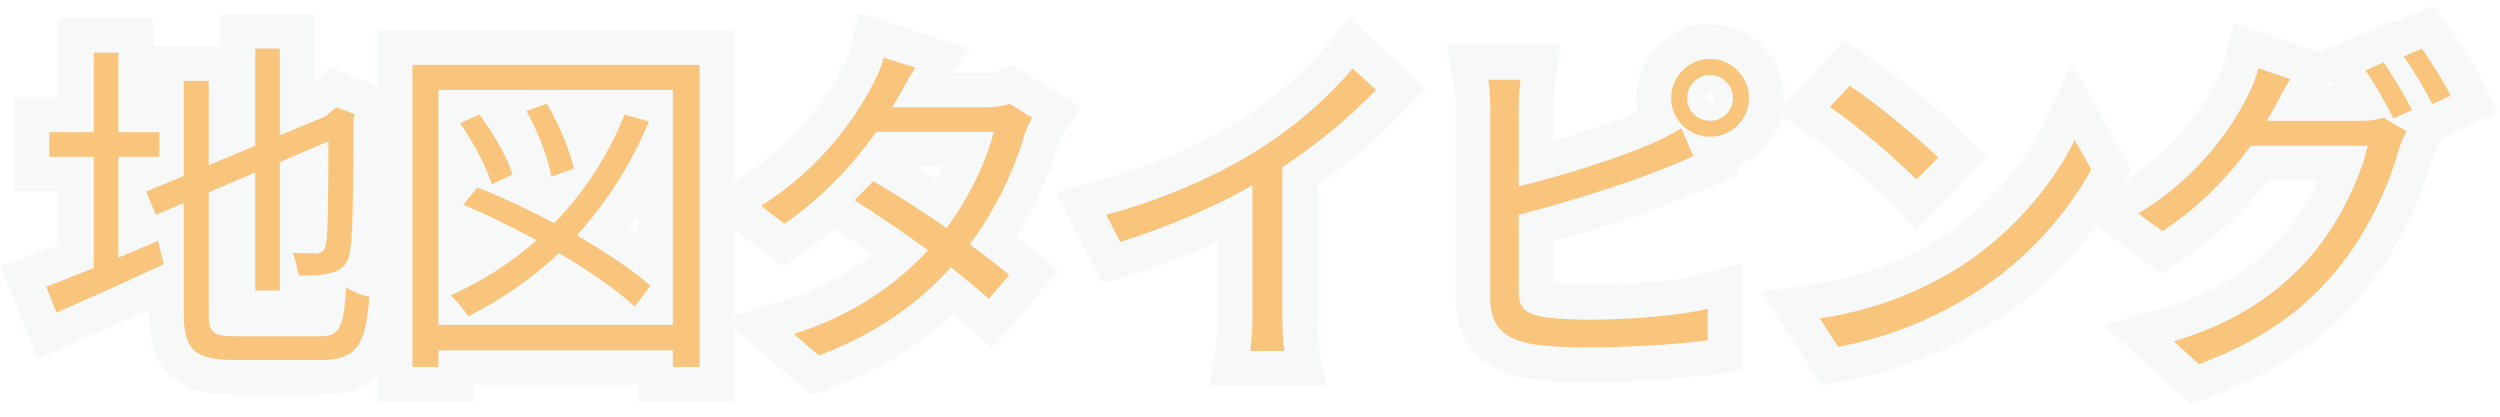
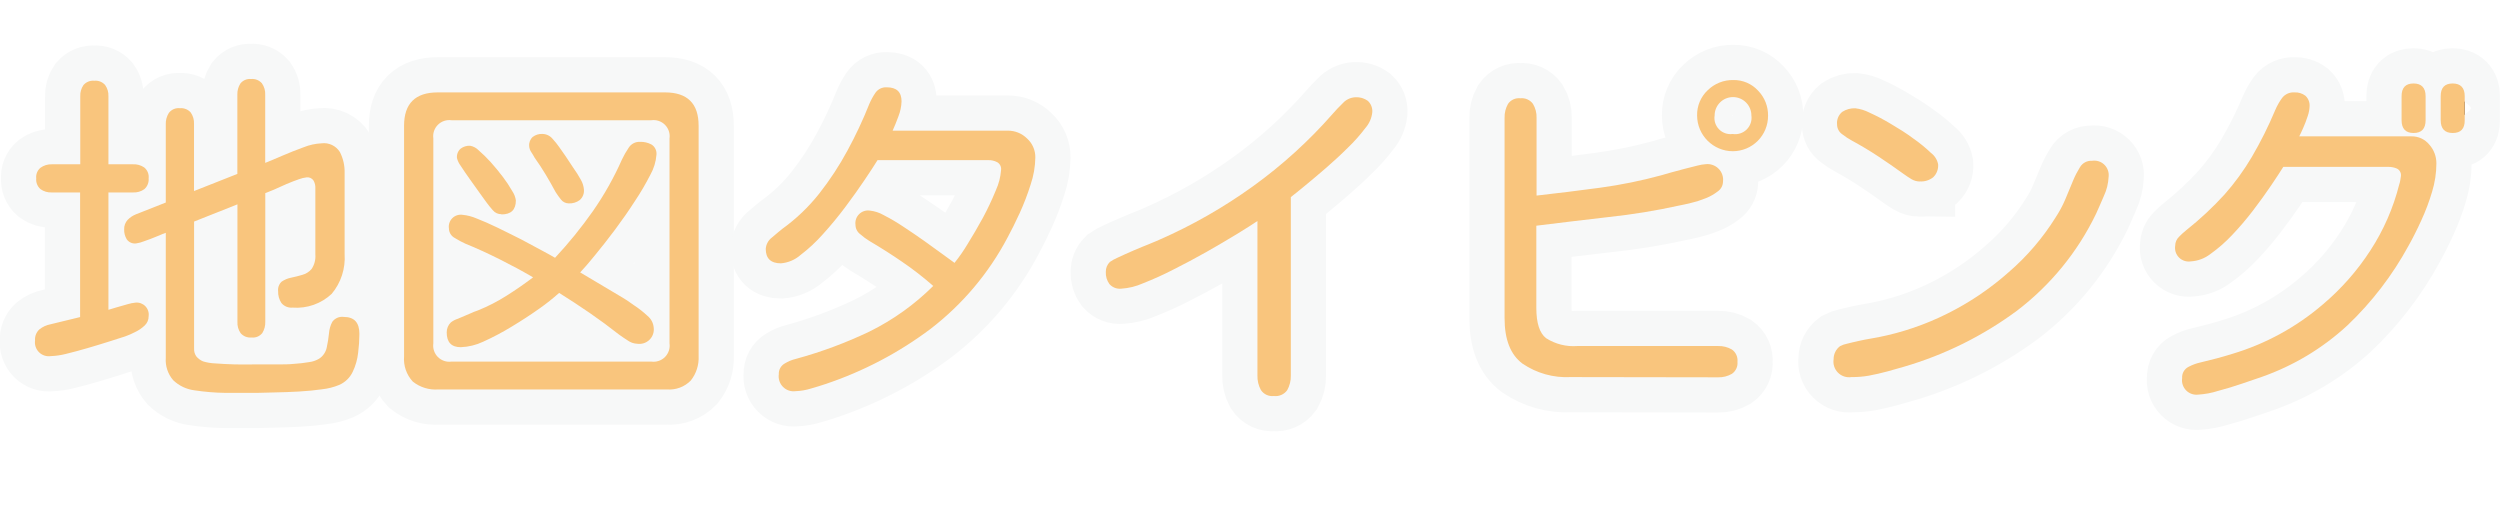
- <svg xmlns="http://www.w3.org/2000/svg" viewBox="0 0 324 54">
+ <svg xmlns="http://www.w3.org/2000/svg" viewBox="0 0 319.56 66.72">
  <defs>
-     <style>.cls-1,.cls-2,.cls-3{font-size:45px;font-family:KosugiMaru-Regular, Kosugi Maru;}.cls-1{fill:#231815;}.cls-2{fill:none;stroke:#f7f8f8;stroke-width:9px;}.cls-3{fill:#f9c57d;}</style>
+     <style>.cls-1{fill:#231815;}.cls-2{fill:none;stroke:#f7f8f8;stroke-width:9px;}.cls-3{fill:#f9c57d;}</style>
  </defs>
  <g id="レイヤー_2" data-name="レイヤー 2">
    <g id="レイヤー_1-2" data-name="レイヤー 1">
-       <text class="cls-1" transform="translate(4.5 44.09)">地図タイピング</text>
-       <text class="cls-2" transform="translate(4.5 44.09)">地図タイピング</text>
-       <text class="cls-3" transform="translate(4.5 44.09)">地図タイピング</text>
+       <text />
+       <path class="cls-1" d="M6.48,45.52a1.77,1.77,0,0,1-2-2,1.73,1.73,0,0,1,.57-1.43,3.27,3.27,0,0,1,1.41-.64l3.78-.92V24.6H6.61a2.29,2.29,0,0,1-1.43-.42,1.62,1.62,0,0,1-.55-1.38,1.54,1.54,0,0,1,.55-1.36A2.35,2.35,0,0,1,6.61,21h3.65v-8.7a2.35,2.35,0,0,1,.41-1.43,1.63,1.63,0,0,1,1.39-.55,1.62,1.62,0,0,1,1.38.55,2.29,2.29,0,0,1,.42,1.43V21H17a2.35,2.35,0,0,1,1.43.4A1.57,1.57,0,0,1,19,22.8a1.65,1.65,0,0,1-.55,1.38A2.29,2.29,0,0,1,17,24.6H13.86v15l1-.3q.72-.22,1.47-.42a5.33,5.33,0,0,1,1-.2A1.54,1.54,0,0,1,19,40.42a1.59,1.59,0,0,1-.53,1.21,4.66,4.66,0,0,1-1.23.83A9.89,9.89,0,0,1,16,43l-2,.64c-.86.27-1.79.56-2.79.85s-1.92.54-2.79.75A9,9,0,0,1,6.48,45.52Zm26.36,4.7-4,0a28.78,28.78,0,0,1-4-.33,4.77,4.77,0,0,1-2.71-1.3,3.93,3.93,0,0,1-.94-2.83v-16c-.18.06-.54.2-1.1.44s-1.11.44-1.65.63a4.39,4.39,0,0,1-1.07.29,1.27,1.27,0,0,1-1.17-.53,2.33,2.33,0,0,1-.33-1.27,1.7,1.7,0,0,1,.44-1.21,3.07,3.07,0,0,1,1.1-.73l3.78-1.49v-10a2.55,2.55,0,0,1,.39-1.45A1.56,1.56,0,0,1,23,13.83a1.65,1.65,0,0,1,1.38.55,2.37,2.37,0,0,1,.42,1.47v8.57l5.54-2.19V12.12a2.51,2.51,0,0,1,.39-1.45,1.55,1.55,0,0,1,1.36-.57,1.63,1.63,0,0,1,1.39.55,2.34,2.34,0,0,1,.42,1.47v8.7c.52-.2,1.24-.51,2.15-.9s1.83-.76,2.77-1.1a7,7,0,0,1,2.28-.5,2.4,2.4,0,0,1,2.35,1.12,5.52,5.52,0,0,1,.6,2.65V32.47a7.17,7.17,0,0,1-1.65,5.09,6.56,6.56,0,0,1-5,1.76,1.64,1.64,0,0,1-1.43-.59,2.57,2.57,0,0,1-.42-1.52A1.44,1.44,0,0,1,36,36a3.22,3.22,0,0,1,1.19-.5c.47-.11,1-.22,1.43-.36a2.35,2.35,0,0,0,1.21-.76,2.89,2.89,0,0,0,.48-1.85V24.07a1.8,1.8,0,0,0-.24-1,.92.92,0,0,0-.86-.4,4.05,4.05,0,0,0-1,.24c-.48.16-1,.37-1.6.62L35,24.25l-1.09.44V41.12a2.58,2.58,0,0,1-.38,1.45,1.53,1.53,0,0,1-1.38.57,1.63,1.63,0,0,1-1.39-.55,2.33,2.33,0,0,1-.41-1.47v-15l-5.54,2.2V44.55a1.59,1.59,0,0,0,.28,1,2.28,2.28,0,0,0,.86.64,5.92,5.92,0,0,0,1.54.26c.76.06,1.6.1,2.53.13s1.78,0,2.57,0h3.05c.6,0,1.25,0,1.93-.07a17.53,17.53,0,0,0,1.92-.22,3.33,3.33,0,0,0,1.27-.42,2.23,2.23,0,0,0,1-1.43,16,16,0,0,0,.29-1.8,3.68,3.68,0,0,1,.43-1.51,1.55,1.55,0,0,1,1.46-.62c1.34,0,2,.72,2,2.16a19.45,19.45,0,0,1-.16,2.41,7.51,7.51,0,0,1-.7,2.46,3.41,3.41,0,0,1-1.74,1.67,8.07,8.07,0,0,1-2.17.55c-.92.13-1.91.23-3,.29s-2.06.09-3,.11Z" />
+       <path class="cls-1" d="M56.05,49.78a4.68,4.68,0,0,1-3.28-1,4.23,4.23,0,0,1-1.12-3.23V16.07q0-4.26,4.31-4.26H85q4.3,0,4.3,4.26V45.52a4.65,4.65,0,0,1-1,3.12,3.84,3.84,0,0,1-3.06,1.14Zm1.67-3.56H83.25a2.06,2.06,0,0,0,2.33-2.33V17.7a2.06,2.06,0,0,0-2.33-2.33H57.72a2.06,2.06,0,0,0-2.33,2.33V43.89A2.06,2.06,0,0,0,57.72,46.22Zm1.18-1.84q-1.8,0-1.8-1.89a1.75,1.75,0,0,1,.53-1.28,2.82,2.82,0,0,1,.88-.46l1.6-.68a9.08,9.08,0,0,1,1-.4,22.31,22.31,0,0,0,3.67-1.89c1.16-.73,2.28-1.51,3.36-2.33-1.4-.82-2.82-1.58-4.26-2.3s-2.9-1.4-4.39-2a11.52,11.52,0,0,1-1.34-.72,1.4,1.4,0,0,1-.77-1.25,1.53,1.53,0,0,1,1.75-1.72,5.88,5.88,0,0,1,1.78.46c.81.31,1.71.71,2.71,1.19s2,1,3,1.49L69.23,32c.79.42,1.36.74,1.72.95A55.55,55.55,0,0,0,75.78,27a39.61,39.61,0,0,0,3.73-6.63,11.5,11.5,0,0,1,.86-1.5,1.62,1.62,0,0,1,1.43-.74,2.88,2.88,0,0,1,1.49.35,1.38,1.38,0,0,1,.62,1.32,6.17,6.17,0,0,1-.77,2.52,32.81,32.81,0,0,1-2,3.41c-.79,1.23-1.64,2.44-2.54,3.65s-1.76,2.28-2.55,3.25-1.42,1.7-1.89,2.19L79.51,38c.36.21.85.52,1.5,1a12.77,12.77,0,0,1,1.76,1.38,2.15,2.15,0,0,1,.79,1.5,1.85,1.85,0,0,1-2.11,2.06,2.21,2.21,0,0,1-1.21-.42c-.43-.27-.8-.53-1.12-.76q-1.84-1.45-3.76-2.77t-3.89-2.55a27.23,27.23,0,0,1-2.52,2q-1.65,1.17-3.54,2.31a33.4,33.4,0,0,1-3.65,1.93A7.38,7.38,0,0,1,58.9,44.38Zm5.19-17A1.38,1.38,0,0,1,63,26.88c-.3-.35-.58-.67-.81-1l-.86-1.19c-.39-.56-.82-1.15-1.27-1.78s-.84-1.2-1.17-1.71a2.72,2.72,0,0,1-.48-1A1.41,1.41,0,0,1,58.88,19a1.86,1.86,0,0,1,1.21-.37,2,2,0,0,1,1.1.59,17.33,17.33,0,0,1,1.52,1.49q.81.9,1.56,1.89a16.06,16.06,0,0,1,1.2,1.81,2.87,2.87,0,0,1,.47,1.2C65.94,26.83,65.32,27.41,64.09,27.41ZM72.7,26a1.27,1.27,0,0,1-1-.5,10.29,10.29,0,0,1-.68-.95c-.41-.76-.83-1.51-1.27-2.24s-.91-1.45-1.41-2.15c-.11-.21-.26-.45-.44-.73a1.5,1.5,0,0,1-.26-.77,1.4,1.4,0,0,1,.46-1.16,1.86,1.86,0,0,1,1.21-.38,1.71,1.71,0,0,1,1.3.6,10,10,0,0,1,.9,1.12c.17.26.43.63.77,1.1l1,1.51A15,15,0,0,1,74.26,23a3,3,0,0,1,.38,1.23,1.59,1.59,0,0,1-.53,1.34A2.19,2.19,0,0,1,72.7,26Z" />
+       <path class="cls-1" d="M101.71,50a1.91,1.91,0,0,1-2.16-2.16,1.49,1.49,0,0,1,.73-1.36,4.88,4.88,0,0,1,1.47-.61,55.8,55.8,0,0,0,9.41-3.5,31,31,0,0,0,8.13-5.82,40.8,40.8,0,0,0-3.94-3.06q-2-1.38-4.24-2.7a8.44,8.44,0,0,1-1.16-.86,1.5,1.5,0,0,1-.6-1.2,1.62,1.62,0,0,1,1.85-1.81,4.5,4.5,0,0,1,1.76.58,24.6,24.6,0,0,1,2.5,1.47c.91.6,1.81,1.21,2.7,1.84s1.69,1.21,2.38,1.72,1.18.87,1.47,1.07a21.27,21.27,0,0,0,1.65-2.37c.66-1.05,1.32-2.2,2-3.43a36.74,36.74,0,0,0,1.64-3.49,7.56,7.56,0,0,0,.66-2.57,1,1,0,0,0-.48-1,2.29,2.29,0,0,0-1.14-.27H112.17c-.38.62-.93,1.46-1.65,2.53s-1.54,2.22-2.46,3.45-1.88,2.39-2.86,3.47a20,20,0,0,1-2.88,2.68,4.34,4.34,0,0,1-2.5,1.06c-1.29,0-1.94-.62-1.94-1.85a2,2,0,0,1,.79-1.45c.53-.47,1-.83,1.32-1.1a23.57,23.57,0,0,0,4.73-4.52,38.31,38.31,0,0,0,3.62-5.52,54.36,54.36,0,0,0,2.77-5.91,8.21,8.21,0,0,1,.79-1.45,1.64,1.64,0,0,1,1.45-.7q1.89,0,1.89,1.8a5.78,5.78,0,0,1-.39,1.89c-.27.73-.52,1.35-.75,1.85h14.72a3.46,3.46,0,0,1,2.46,1,3.21,3.21,0,0,1,1.06,2.44,11.29,11.29,0,0,1-.6,3.45,31.57,31.57,0,0,1-1.4,3.65c-.55,1.19-1.06,2.23-1.56,3.14A35.75,35.75,0,0,1,119,42a47.48,47.48,0,0,1-13.51,7.1c-.5.17-1.12.36-1.85.57A7.52,7.52,0,0,1,101.71,50Z" />
+       <path class="cls-1" d="M162.83,50.62a1.74,1.74,0,0,1-1.66-.77,3.67,3.67,0,0,1-.44-1.87V28.25c-.62.41-1.51,1-2.66,1.69s-2.44,1.47-3.85,2.26-2.82,1.55-4.24,2.26a42.39,42.39,0,0,1-3.89,1.76,8.09,8.09,0,0,1-2.77.68,1.77,1.77,0,0,1-1.51-.59,2.43,2.43,0,0,1-.46-1.56,1.72,1.72,0,0,1,.52-1.27,5.79,5.79,0,0,1,1-.55c.59-.28,1.26-.58,2-.9s1.45-.61,2.08-.86,1-.42,1.21-.51a65.22,65.22,0,0,0,12-6.85,60.85,60.85,0,0,0,10.2-9.27c.32-.38.75-.83,1.27-1.34a2.32,2.32,0,0,1,1.63-.77,2.44,2.44,0,0,1,1.58.46,1.79,1.79,0,0,1,.57,1.47,3.6,3.6,0,0,1-.88,2,21,21,0,0,1-2.24,2.52c-.9.9-1.85,1.77-2.83,2.62s-1.88,1.6-2.68,2.26-1.4,1.14-1.78,1.43V48a3.67,3.67,0,0,1-.46,1.87A1.83,1.83,0,0,1,162.83,50.62Z" />
+       <path class="cls-1" d="M200.76,48.2a10,10,0,0,1-6.15-1.72q-2.3-1.71-2.29-5.84V15.06a3.43,3.43,0,0,1,.44-1.78,1.7,1.7,0,0,1,1.58-.72,1.76,1.76,0,0,1,1.61.72,3.25,3.25,0,0,1,.46,1.78V25q4-.45,8.09-1a61.23,61.23,0,0,0,7.91-1.61c.17-.06.53-.16,1.07-.31l1.78-.48c.65-.17,1.22-.32,1.74-.44a5.29,5.29,0,0,1,1-.17,2,2,0,0,1,2.24,2.24,1.54,1.54,0,0,1-.66,1.23,6.25,6.25,0,0,1-1.6.9,12.59,12.59,0,0,1-1.87.59c-.61.15-1.08.25-1.41.31q-4.51,1-9.14,1.49c-3.07.36-6.13.72-9.18,1.1V39.37c0,1.93.42,3.22,1.25,3.86a6.51,6.51,0,0,0,4,1h18a3.33,3.33,0,0,1,1.74.44,1.7,1.7,0,0,1,.72,1.58,1.66,1.66,0,0,1-.72,1.54,3.33,3.33,0,0,1-1.74.44ZM221.5,19.33a4.58,4.58,0,0,1-4.57-4.57,4.3,4.3,0,0,1,1.36-3.23,4.55,4.55,0,0,1,3.26-1.3,4.2,4.2,0,0,1,3.18,1.36A4.49,4.49,0,0,1,226,14.8a4.51,4.51,0,0,1-4.53,4.53Zm0-2.2a2.09,2.09,0,0,0,2.37-2.37,2.35,2.35,0,0,0-4.7,0A2.06,2.06,0,0,0,221.46,17.13Z" />
+       <path class="cls-1" d="M236.66,48.2a2,2,0,0,1-2.28-2.29,2.06,2.06,0,0,1,.83-1.67,3.22,3.22,0,0,1,.86-.3c.45-.12,1-.24,1.52-.36s1.07-.22,1.53-.3l1-.18a34.79,34.79,0,0,0,8.77-3,36,36,0,0,0,7.86-5.3,30.67,30.67,0,0,0,6-7,14.6,14.6,0,0,0,1.25-2.33c.34-.79.67-1.59,1-2.41a11.51,11.51,0,0,1,.86-1.67,1.68,1.68,0,0,1,1.56-.84,1.85,1.85,0,0,1,2.11,2.07,6.4,6.4,0,0,1-.6,2.42c-.39.93-.74,1.69-1,2.28a34.27,34.27,0,0,1-10.13,12.41,46,46,0,0,1-14.44,7.15l-2.08.59c-.81.22-1.61.4-2.4.55A12.31,12.31,0,0,1,236.66,48.2Zm8.75-25a2.1,2.1,0,0,1-1.08-.3c-.34-.21-.65-.41-.94-.62-1.09-.79-2.17-1.54-3.26-2.26s-2.22-1.4-3.42-2.05a8.59,8.59,0,0,1-1.23-.81,1.52,1.52,0,0,1-.66-1.25,1.84,1.84,0,0,1,.66-1.61,2.89,2.89,0,0,1,1.67-.46,5.28,5.28,0,0,1,1.8.55,27.14,27.14,0,0,1,2.72,1.43c1,.59,2,1.21,2.88,1.87a19.58,19.58,0,0,1,2.29,1.87,2.37,2.37,0,0,1,.9,1.45,2.08,2.08,0,0,1-.62,1.64A2.46,2.46,0,0,1,245.41,23.19Z" />
+       <path class="cls-1" d="M281,50.44a1.85,1.85,0,0,1-2.07-2.11,1.49,1.49,0,0,1,.8-1.43,6.07,6.07,0,0,1,1.62-.59q2.07-.48,4-1.08a31.75,31.75,0,0,0,11.58-6.33A31.21,31.21,0,0,0,303,32a27.91,27.91,0,0,0,3.67-8.39,2.94,2.94,0,0,0,.14-.55c.05-.31.08-.48.08-.51a.94.94,0,0,0-.5-1,2.73,2.73,0,0,0-1.12-.22H291.86c-.38.61-.91,1.42-1.58,2.41s-1.44,2.06-2.29,3.17a37.19,37.19,0,0,1-2.68,3.14,18.49,18.49,0,0,1-2.77,2.42,4.49,4.49,0,0,1-2.5.94,1.75,1.75,0,0,1-2-2,1.6,1.6,0,0,1,.48-1.13,9.86,9.86,0,0,1,.93-.85,42,42,0,0,0,4.9-4.57,30.94,30.94,0,0,0,3.47-4.77,50.14,50.14,0,0,0,3-6,7.94,7.94,0,0,1,.88-1.56,1.83,1.83,0,0,1,1.58-.72,2.14,2.14,0,0,1,1.41.43,1.7,1.7,0,0,1,.53,1.37,4.23,4.23,0,0,1-.24,1.23c-.16.5-.35,1-.55,1.45s-.38.85-.53,1.14h14.33a2.88,2.88,0,0,1,2.3,1.06,3.59,3.59,0,0,1,.9,2.41,12.52,12.52,0,0,1-.55,3.61,27.34,27.34,0,0,1-1.36,3.62c-.54,1.19-1.09,2.28-1.65,3.28a41.33,41.33,0,0,1-7.8,10.17,31.56,31.56,0,0,1-11,6.61l-2.46.84c-1,.35-2.06.66-3.1.94A10.33,10.33,0,0,1,281,50.44ZM308.51,17c-1,0-1.53-.54-1.53-1.63V12.29q0-1.62,1.53-1.62c1,0,1.54.54,1.54,1.62v3.08C310.05,16.46,309.54,17,308.51,17Zm5,0c-1,0-1.53-.54-1.53-1.63V12.29q0-1.62,1.53-1.62c1,0,1.54.54,1.54,1.62v3.08C315.06,16.46,314.55,17,313.52,17Z" />
+       <path class="cls-2" d="M6.48,45.52a1.77,1.77,0,0,1-2-2,1.73,1.73,0,0,1,.57-1.43,3.27,3.27,0,0,1,1.41-.64l3.78-.92V24.6H6.61a2.29,2.29,0,0,1-1.43-.42,1.62,1.62,0,0,1-.55-1.38,1.54,1.54,0,0,1,.55-1.36A2.35,2.35,0,0,1,6.61,21h3.65v-8.7a2.35,2.35,0,0,1,.41-1.43,1.63,1.63,0,0,1,1.39-.55,1.62,1.62,0,0,1,1.38.55,2.29,2.29,0,0,1,.42,1.43V21H17a2.35,2.35,0,0,1,1.43.4A1.57,1.57,0,0,1,19,22.8a1.65,1.65,0,0,1-.55,1.38A2.29,2.29,0,0,1,17,24.6H13.86v15l1-.3q.72-.22,1.47-.42a5.33,5.33,0,0,1,1-.2A1.54,1.54,0,0,1,19,40.42a1.59,1.59,0,0,1-.53,1.21,4.66,4.66,0,0,1-1.23.83A9.89,9.89,0,0,1,16,43l-2,.64c-.86.27-1.79.56-2.79.85s-1.92.54-2.79.75A9,9,0,0,1,6.48,45.52Zm26.36,4.7-4,0a28.78,28.78,0,0,1-4-.33,4.77,4.77,0,0,1-2.71-1.3,3.93,3.93,0,0,1-.94-2.83v-16c-.18.06-.54.2-1.1.44s-1.11.44-1.65.63a4.39,4.39,0,0,1-1.07.29,1.27,1.27,0,0,1-1.17-.53,2.33,2.33,0,0,1-.33-1.27,1.7,1.7,0,0,1,.44-1.21,3.07,3.07,0,0,1,1.1-.73l3.78-1.49v-10a2.55,2.55,0,0,1,.39-1.45A1.56,1.56,0,0,1,23,13.83a1.65,1.65,0,0,1,1.38.55,2.37,2.37,0,0,1,.42,1.47v8.57l5.54-2.19V12.12a2.51,2.51,0,0,1,.39-1.45,1.55,1.55,0,0,1,1.36-.57,1.63,1.63,0,0,1,1.39.55,2.34,2.34,0,0,1,.42,1.47v8.7c.52-.2,1.24-.51,2.15-.9s1.83-.76,2.77-1.1a7,7,0,0,1,2.28-.5,2.4,2.4,0,0,1,2.35,1.12,5.52,5.52,0,0,1,.6,2.65V32.47a7.17,7.17,0,0,1-1.65,5.09,6.56,6.56,0,0,1-5,1.76,1.64,1.64,0,0,1-1.43-.59,2.57,2.57,0,0,1-.42-1.52A1.44,1.44,0,0,1,36,36a3.22,3.22,0,0,1,1.19-.5c.47-.11,1-.22,1.43-.36a2.35,2.35,0,0,0,1.21-.76,2.89,2.89,0,0,0,.48-1.85V24.07a1.8,1.8,0,0,0-.24-1,.92.92,0,0,0-.86-.4,4.05,4.05,0,0,0-1,.24c-.48.16-1,.37-1.6.62L35,24.25l-1.09.44V41.12a2.58,2.58,0,0,1-.38,1.45,1.53,1.53,0,0,1-1.38.57,1.63,1.63,0,0,1-1.39-.55,2.33,2.33,0,0,1-.41-1.47v-15l-5.54,2.2V44.55a1.59,1.59,0,0,0,.28,1,2.28,2.28,0,0,0,.86.64,5.92,5.92,0,0,0,1.54.26c.76.06,1.6.1,2.53.13s1.78,0,2.57,0h3.05c.6,0,1.25,0,1.93-.07a17.53,17.53,0,0,0,1.92-.22,3.33,3.33,0,0,0,1.27-.42,2.23,2.23,0,0,0,1-1.43,16,16,0,0,0,.29-1.8,3.68,3.68,0,0,1,.43-1.51,1.55,1.55,0,0,1,1.46-.62c1.34,0,2,.72,2,2.16a19.45,19.45,0,0,1-.16,2.41,7.51,7.51,0,0,1-.7,2.46,3.41,3.41,0,0,1-1.74,1.67,8.07,8.07,0,0,1-2.17.55c-.92.13-1.91.23-3,.29s-2.06.09-3,.11Z" />
+       <path class="cls-2" d="M56.05,49.78a4.68,4.68,0,0,1-3.28-1,4.23,4.23,0,0,1-1.12-3.23V16.07q0-4.26,4.31-4.26H85q4.3,0,4.3,4.26V45.52a4.65,4.65,0,0,1-1,3.12,3.84,3.84,0,0,1-3.06,1.14Zm1.67-3.56H83.25a2.06,2.06,0,0,0,2.33-2.33V17.7a2.06,2.06,0,0,0-2.33-2.33H57.72a2.06,2.06,0,0,0-2.33,2.33V43.89A2.06,2.06,0,0,0,57.72,46.22Zm1.18-1.84q-1.8,0-1.8-1.89a1.75,1.75,0,0,1,.53-1.28,2.82,2.82,0,0,1,.88-.46l1.6-.68a9.08,9.08,0,0,1,1-.4,22.31,22.31,0,0,0,3.67-1.89c1.16-.73,2.28-1.51,3.36-2.33-1.4-.82-2.82-1.58-4.26-2.3s-2.9-1.4-4.39-2a11.52,11.52,0,0,1-1.34-.72,1.4,1.4,0,0,1-.77-1.25,1.53,1.53,0,0,1,1.75-1.72,5.88,5.88,0,0,1,1.78.46c.81.31,1.71.71,2.71,1.19s2,1,3,1.49L69.23,32c.79.42,1.36.74,1.72.95A55.55,55.55,0,0,0,75.78,27a39.61,39.61,0,0,0,3.73-6.63,11.5,11.5,0,0,1,.86-1.5,1.62,1.62,0,0,1,1.43-.74,2.88,2.88,0,0,1,1.49.35,1.38,1.38,0,0,1,.62,1.32,6.17,6.17,0,0,1-.77,2.52,32.81,32.81,0,0,1-2,3.41c-.79,1.23-1.64,2.44-2.54,3.65s-1.76,2.28-2.55,3.25-1.42,1.7-1.89,2.19L79.51,38c.36.21.85.52,1.5,1a12.77,12.77,0,0,1,1.76,1.38,2.15,2.15,0,0,1,.79,1.5,1.85,1.85,0,0,1-2.11,2.06,2.21,2.21,0,0,1-1.21-.42c-.43-.27-.8-.53-1.12-.76q-1.84-1.45-3.76-2.77t-3.89-2.55a27.23,27.23,0,0,1-2.52,2q-1.65,1.17-3.54,2.31a33.4,33.4,0,0,1-3.65,1.93A7.38,7.38,0,0,1,58.9,44.38Zm5.19-17A1.38,1.38,0,0,1,63,26.88c-.3-.35-.58-.67-.81-1l-.86-1.19c-.39-.56-.82-1.15-1.27-1.78s-.84-1.2-1.17-1.71a2.72,2.72,0,0,1-.48-1A1.41,1.41,0,0,1,58.88,19a1.86,1.86,0,0,1,1.21-.37,2,2,0,0,1,1.1.59,17.33,17.33,0,0,1,1.52,1.49q.81.9,1.56,1.89a16.06,16.06,0,0,1,1.2,1.81,2.87,2.87,0,0,1,.47,1.2C65.94,26.83,65.32,27.41,64.09,27.41ZM72.7,26a1.27,1.27,0,0,1-1-.5,10.29,10.29,0,0,1-.68-.95c-.41-.76-.83-1.51-1.27-2.24s-.91-1.45-1.41-2.15c-.11-.21-.26-.45-.44-.73a1.5,1.5,0,0,1-.26-.77,1.4,1.4,0,0,1,.46-1.16,1.86,1.86,0,0,1,1.21-.38,1.71,1.71,0,0,1,1.3.6,10,10,0,0,1,.9,1.12c.17.26.43.63.77,1.1l1,1.51A15,15,0,0,1,74.26,23a3,3,0,0,1,.38,1.23,1.59,1.59,0,0,1-.53,1.34A2.19,2.19,0,0,1,72.7,26Z" />
+       <path class="cls-2" d="M101.71,50a1.91,1.91,0,0,1-2.16-2.16,1.49,1.49,0,0,1,.73-1.36,4.88,4.88,0,0,1,1.47-.61,55.8,55.8,0,0,0,9.41-3.5,31,31,0,0,0,8.13-5.82,40.8,40.8,0,0,0-3.94-3.06q-2-1.38-4.24-2.7a8.44,8.44,0,0,1-1.16-.86,1.5,1.5,0,0,1-.6-1.2,1.62,1.62,0,0,1,1.85-1.81,4.5,4.5,0,0,1,1.76.58,24.6,24.6,0,0,1,2.5,1.47c.91.6,1.81,1.21,2.7,1.84s1.69,1.21,2.38,1.72,1.18.87,1.47,1.07a21.27,21.27,0,0,0,1.65-2.37c.66-1.05,1.32-2.2,2-3.43a36.74,36.74,0,0,0,1.64-3.49,7.56,7.56,0,0,0,.66-2.57,1,1,0,0,0-.48-1,2.29,2.29,0,0,0-1.14-.27H112.17c-.38.62-.93,1.46-1.65,2.53s-1.54,2.22-2.46,3.45-1.88,2.39-2.86,3.47a20,20,0,0,1-2.88,2.68,4.34,4.34,0,0,1-2.5,1.06c-1.29,0-1.94-.62-1.94-1.85a2,2,0,0,1,.79-1.45c.53-.47,1-.83,1.32-1.1a23.57,23.57,0,0,0,4.73-4.52,38.31,38.31,0,0,0,3.62-5.52,54.36,54.36,0,0,0,2.77-5.91,8.21,8.21,0,0,1,.79-1.45,1.64,1.64,0,0,1,1.45-.7q1.89,0,1.89,1.8a5.78,5.78,0,0,1-.39,1.89c-.27.73-.52,1.35-.75,1.85h14.72a3.46,3.46,0,0,1,2.46,1,3.21,3.21,0,0,1,1.06,2.44,11.29,11.29,0,0,1-.6,3.45,31.57,31.57,0,0,1-1.4,3.65c-.55,1.19-1.06,2.23-1.56,3.14A35.75,35.75,0,0,1,119,42a47.48,47.48,0,0,1-13.51,7.1c-.5.17-1.12.36-1.85.57A7.52,7.52,0,0,1,101.71,50Z" />
+       <path class="cls-2" d="M162.83,50.62a1.74,1.74,0,0,1-1.66-.77,3.67,3.67,0,0,1-.44-1.87V28.25c-.62.41-1.51,1-2.66,1.69s-2.44,1.47-3.85,2.26-2.82,1.55-4.24,2.26a42.39,42.39,0,0,1-3.89,1.76,8.09,8.09,0,0,1-2.77.68,1.77,1.77,0,0,1-1.51-.59,2.43,2.43,0,0,1-.46-1.56,1.72,1.72,0,0,1,.52-1.27,5.79,5.79,0,0,1,1-.55c.59-.28,1.26-.58,2-.9s1.45-.61,2.08-.86,1-.42,1.21-.51a65.22,65.22,0,0,0,12-6.85,60.85,60.85,0,0,0,10.2-9.27c.32-.38.75-.83,1.27-1.34a2.32,2.32,0,0,1,1.63-.77,2.44,2.44,0,0,1,1.58.46,1.79,1.79,0,0,1,.57,1.47,3.6,3.6,0,0,1-.88,2,21,21,0,0,1-2.24,2.52c-.9.9-1.85,1.77-2.83,2.62s-1.88,1.6-2.68,2.26-1.4,1.14-1.78,1.43V48a3.67,3.67,0,0,1-.46,1.87A1.83,1.83,0,0,1,162.83,50.62Z" />
+       <path class="cls-2" d="M200.76,48.2a10,10,0,0,1-6.15-1.72q-2.3-1.71-2.29-5.84V15.06a3.43,3.43,0,0,1,.44-1.78,1.7,1.7,0,0,1,1.58-.72,1.76,1.76,0,0,1,1.61.72,3.25,3.25,0,0,1,.46,1.78V25q4-.45,8.09-1a61.23,61.23,0,0,0,7.91-1.61c.17-.06.53-.16,1.07-.31l1.78-.48c.65-.17,1.22-.32,1.74-.44a5.29,5.29,0,0,1,1-.17,2,2,0,0,1,2.24,2.24,1.54,1.54,0,0,1-.66,1.23,6.25,6.25,0,0,1-1.6.9,12.59,12.59,0,0,1-1.87.59c-.61.15-1.08.25-1.41.31q-4.51,1-9.14,1.49c-3.07.36-6.13.72-9.18,1.1V39.37c0,1.93.42,3.22,1.25,3.86a6.51,6.51,0,0,0,4,1h18a3.33,3.33,0,0,1,1.74.44,1.7,1.7,0,0,1,.72,1.58,1.66,1.66,0,0,1-.72,1.54,3.33,3.33,0,0,1-1.74.44ZM221.5,19.33a4.58,4.58,0,0,1-4.57-4.57,4.3,4.3,0,0,1,1.36-3.23,4.55,4.55,0,0,1,3.26-1.3,4.2,4.2,0,0,1,3.18,1.36A4.49,4.49,0,0,1,226,14.8a4.51,4.51,0,0,1-4.53,4.53Zm0-2.2a2.09,2.09,0,0,0,2.37-2.37,2.35,2.35,0,0,0-4.7,0A2.06,2.06,0,0,0,221.46,17.13Z" />
+       <path class="cls-2" d="M236.66,48.2a2,2,0,0,1-2.28-2.29,2.06,2.06,0,0,1,.83-1.67,3.22,3.22,0,0,1,.86-.3c.45-.12,1-.24,1.52-.36s1.07-.22,1.53-.3l1-.18a34.79,34.79,0,0,0,8.77-3,36,36,0,0,0,7.86-5.3,30.67,30.67,0,0,0,6-7,14.6,14.6,0,0,0,1.25-2.33c.34-.79.67-1.59,1-2.41a11.51,11.51,0,0,1,.86-1.67,1.68,1.68,0,0,1,1.56-.84,1.85,1.85,0,0,1,2.11,2.07,6.4,6.4,0,0,1-.6,2.42c-.39.93-.74,1.69-1,2.28a34.27,34.27,0,0,1-10.13,12.41,46,46,0,0,1-14.44,7.15l-2.08.59c-.81.22-1.61.4-2.4.55A12.31,12.31,0,0,1,236.66,48.2Zm8.75-25a2.1,2.1,0,0,1-1.08-.3c-.34-.21-.65-.41-.94-.62-1.09-.79-2.17-1.54-3.26-2.26s-2.22-1.4-3.42-2.05a8.59,8.59,0,0,1-1.23-.81,1.52,1.52,0,0,1-.66-1.25,1.84,1.84,0,0,1,.66-1.61,2.89,2.89,0,0,1,1.67-.46,5.28,5.28,0,0,1,1.8.55,27.14,27.14,0,0,1,2.72,1.43c1,.59,2,1.21,2.88,1.87a19.58,19.58,0,0,1,2.29,1.87,2.37,2.37,0,0,1,.9,1.45,2.08,2.08,0,0,1-.62,1.64A2.46,2.46,0,0,1,245.41,23.19Z" />
+       <path class="cls-2" d="M281,50.44a1.85,1.85,0,0,1-2.07-2.11,1.49,1.49,0,0,1,.8-1.43,6.07,6.07,0,0,1,1.62-.59q2.07-.48,4-1.08a31.75,31.75,0,0,0,11.58-6.33A31.21,31.21,0,0,0,303,32a27.91,27.91,0,0,0,3.67-8.39,2.94,2.94,0,0,0,.14-.55c.05-.31.08-.48.08-.51a.94.94,0,0,0-.5-1,2.73,2.73,0,0,0-1.12-.22H291.86c-.38.61-.91,1.42-1.58,2.41s-1.44,2.06-2.29,3.17a37.19,37.19,0,0,1-2.68,3.14,18.49,18.49,0,0,1-2.77,2.42,4.49,4.49,0,0,1-2.5.94,1.75,1.75,0,0,1-2-2,1.6,1.6,0,0,1,.48-1.13,9.86,9.86,0,0,1,.93-.85,42,42,0,0,0,4.9-4.57,30.94,30.94,0,0,0,3.47-4.77,50.14,50.14,0,0,0,3-6,7.94,7.94,0,0,1,.88-1.56,1.83,1.83,0,0,1,1.58-.72,2.14,2.14,0,0,1,1.41.43,1.7,1.7,0,0,1,.53,1.37,4.23,4.23,0,0,1-.24,1.23c-.16.5-.35,1-.55,1.45s-.38.85-.53,1.14h14.33a2.88,2.88,0,0,1,2.3,1.06,3.59,3.59,0,0,1,.9,2.41,12.52,12.52,0,0,1-.55,3.61,27.34,27.34,0,0,1-1.36,3.62c-.54,1.19-1.09,2.28-1.65,3.28a41.33,41.33,0,0,1-7.8,10.17,31.56,31.56,0,0,1-11,6.61l-2.46.84c-1,.35-2.06.66-3.1.94A10.33,10.33,0,0,1,281,50.44ZM308.51,17c-1,0-1.53-.54-1.53-1.63V12.29q0-1.62,1.53-1.62c1,0,1.54.54,1.54,1.62v3.08C310.05,16.46,309.54,17,308.51,17Zm5,0c-1,0-1.53-.54-1.53-1.63V12.29q0-1.62,1.53-1.62c1,0,1.54.54,1.54,1.62v3.08C315.06,16.46,314.55,17,313.52,17Z" />
+       <path class="cls-3" d="M6.48,45.52a1.77,1.77,0,0,1-2-2,1.73,1.73,0,0,1,.57-1.43,3.27,3.27,0,0,1,1.41-.64l3.78-.92V24.6H6.61a2.29,2.29,0,0,1-1.43-.42,1.62,1.62,0,0,1-.55-1.38,1.54,1.54,0,0,1,.55-1.36A2.35,2.35,0,0,1,6.61,21h3.65v-8.7a2.35,2.35,0,0,1,.41-1.43,1.63,1.63,0,0,1,1.39-.55,1.62,1.62,0,0,1,1.38.55,2.29,2.29,0,0,1,.42,1.43V21H17a2.35,2.35,0,0,1,1.43.4A1.57,1.57,0,0,1,19,22.8a1.65,1.65,0,0,1-.55,1.38A2.29,2.29,0,0,1,17,24.6H13.86v15l1-.3q.72-.22,1.47-.42a5.33,5.33,0,0,1,1-.2A1.54,1.54,0,0,1,19,40.42a1.59,1.59,0,0,1-.53,1.21,4.66,4.66,0,0,1-1.23.83A9.89,9.89,0,0,1,16,43l-2,.64c-.86.27-1.79.56-2.79.85s-1.92.54-2.79.75A9,9,0,0,1,6.48,45.52Zm26.36,4.7-4,0a28.78,28.78,0,0,1-4-.33,4.77,4.77,0,0,1-2.71-1.3,3.93,3.93,0,0,1-.94-2.83v-16c-.18.06-.54.2-1.1.44s-1.11.44-1.65.63a4.39,4.39,0,0,1-1.07.29,1.27,1.27,0,0,1-1.17-.53,2.33,2.33,0,0,1-.33-1.27,1.7,1.7,0,0,1,.44-1.21,3.07,3.07,0,0,1,1.1-.73l3.78-1.49v-10a2.55,2.55,0,0,1,.39-1.45A1.56,1.56,0,0,1,23,13.83a1.65,1.65,0,0,1,1.38.55,2.37,2.37,0,0,1,.42,1.47v8.57l5.54-2.19V12.12a2.51,2.51,0,0,1,.39-1.45,1.55,1.55,0,0,1,1.36-.57,1.63,1.63,0,0,1,1.39.55,2.34,2.34,0,0,1,.42,1.47v8.7c.52-.2,1.24-.51,2.15-.9s1.83-.76,2.77-1.1a7,7,0,0,1,2.28-.5,2.4,2.4,0,0,1,2.35,1.12,5.52,5.52,0,0,1,.6,2.65V32.47a7.17,7.17,0,0,1-1.65,5.09,6.56,6.56,0,0,1-5,1.76,1.64,1.64,0,0,1-1.43-.59,2.57,2.57,0,0,1-.42-1.52A1.44,1.44,0,0,1,36,36a3.22,3.22,0,0,1,1.19-.5c.47-.11,1-.22,1.43-.36a2.35,2.35,0,0,0,1.21-.76,2.89,2.89,0,0,0,.48-1.85V24.07a1.8,1.8,0,0,0-.24-1,.92.92,0,0,0-.86-.4,4.05,4.05,0,0,0-1,.24c-.48.16-1,.37-1.6.62L35,24.25l-1.09.44V41.12a2.58,2.58,0,0,1-.38,1.45,1.53,1.53,0,0,1-1.38.57,1.63,1.63,0,0,1-1.39-.55,2.33,2.33,0,0,1-.41-1.47v-15l-5.54,2.2V44.55a1.59,1.59,0,0,0,.28,1,2.28,2.28,0,0,0,.86.64,5.92,5.92,0,0,0,1.54.26c.76.06,1.6.1,2.53.13s1.78,0,2.57,0h3.05c.6,0,1.25,0,1.93-.07a17.53,17.53,0,0,0,1.92-.22,3.33,3.33,0,0,0,1.27-.42,2.23,2.23,0,0,0,1-1.43,16,16,0,0,0,.29-1.8,3.68,3.68,0,0,1,.43-1.51,1.55,1.55,0,0,1,1.46-.62c1.34,0,2,.72,2,2.16a19.45,19.45,0,0,1-.16,2.41,7.51,7.51,0,0,1-.7,2.46,3.41,3.41,0,0,1-1.74,1.67,8.07,8.07,0,0,1-2.17.55c-.92.13-1.91.23-3,.29s-2.06.09-3,.11Z" />
+       <path class="cls-3" d="M56.05,49.78a4.68,4.68,0,0,1-3.28-1,4.23,4.23,0,0,1-1.12-3.23V16.07q0-4.26,4.31-4.26H85q4.3,0,4.3,4.26V45.52a4.65,4.65,0,0,1-1,3.12,3.84,3.84,0,0,1-3.06,1.14Zm1.67-3.56H83.25a2.06,2.06,0,0,0,2.33-2.33V17.7a2.06,2.06,0,0,0-2.33-2.33H57.72a2.06,2.06,0,0,0-2.33,2.33V43.89A2.06,2.06,0,0,0,57.72,46.22Zm1.18-1.84q-1.8,0-1.8-1.89a1.75,1.75,0,0,1,.53-1.28,2.82,2.82,0,0,1,.88-.46l1.6-.68a9.08,9.08,0,0,1,1-.4,22.31,22.31,0,0,0,3.67-1.89c1.16-.73,2.28-1.51,3.36-2.33-1.4-.82-2.82-1.58-4.26-2.3s-2.9-1.4-4.39-2a11.52,11.52,0,0,1-1.34-.72,1.4,1.4,0,0,1-.77-1.25,1.53,1.53,0,0,1,1.75-1.72,5.88,5.88,0,0,1,1.78.46c.81.31,1.71.71,2.71,1.19s2,1,3,1.49L69.23,32c.79.42,1.36.74,1.72.95A55.55,55.55,0,0,0,75.78,27a39.61,39.61,0,0,0,3.73-6.63,11.5,11.5,0,0,1,.86-1.5,1.62,1.62,0,0,1,1.43-.74,2.88,2.88,0,0,1,1.49.35,1.38,1.38,0,0,1,.62,1.32,6.17,6.17,0,0,1-.77,2.52,32.81,32.81,0,0,1-2,3.41c-.79,1.23-1.64,2.44-2.54,3.65s-1.76,2.28-2.55,3.25-1.42,1.7-1.89,2.19L79.51,38c.36.21.85.52,1.5,1a12.77,12.77,0,0,1,1.76,1.38,2.15,2.15,0,0,1,.79,1.5,1.85,1.85,0,0,1-2.11,2.06,2.21,2.21,0,0,1-1.21-.42c-.43-.27-.8-.53-1.12-.76q-1.84-1.45-3.76-2.77t-3.89-2.55a27.23,27.23,0,0,1-2.52,2q-1.65,1.17-3.54,2.31a33.4,33.4,0,0,1-3.65,1.93A7.38,7.38,0,0,1,58.9,44.38Zm5.19-17A1.38,1.38,0,0,1,63,26.88c-.3-.35-.58-.67-.81-1l-.86-1.19c-.39-.56-.82-1.15-1.27-1.78s-.84-1.2-1.17-1.71a2.72,2.72,0,0,1-.48-1A1.41,1.41,0,0,1,58.88,19a1.86,1.86,0,0,1,1.21-.37,2,2,0,0,1,1.1.59,17.33,17.33,0,0,1,1.52,1.49q.81.9,1.56,1.89a16.06,16.06,0,0,1,1.2,1.81,2.87,2.87,0,0,1,.47,1.2C65.94,26.83,65.32,27.41,64.09,27.41ZM72.7,26a1.27,1.27,0,0,1-1-.5,10.29,10.29,0,0,1-.68-.95c-.41-.76-.83-1.51-1.27-2.24s-.91-1.45-1.41-2.15c-.11-.21-.26-.45-.44-.73a1.5,1.5,0,0,1-.26-.77,1.4,1.4,0,0,1,.46-1.16,1.86,1.86,0,0,1,1.21-.38,1.71,1.71,0,0,1,1.3.6,10,10,0,0,1,.9,1.12c.17.26.43.63.77,1.1l1,1.51A15,15,0,0,1,74.26,23a3,3,0,0,1,.38,1.23,1.59,1.59,0,0,1-.53,1.34A2.19,2.19,0,0,1,72.7,26Z" />
+       <path class="cls-3" d="M101.71,50a1.91,1.91,0,0,1-2.16-2.16,1.49,1.49,0,0,1,.73-1.36,4.88,4.88,0,0,1,1.47-.61,55.8,55.8,0,0,0,9.41-3.5,31,31,0,0,0,8.13-5.82,40.8,40.8,0,0,0-3.94-3.06q-2-1.38-4.24-2.7a8.44,8.44,0,0,1-1.16-.86,1.5,1.5,0,0,1-.6-1.2,1.62,1.62,0,0,1,1.85-1.81,4.5,4.5,0,0,1,1.76.58,24.6,24.6,0,0,1,2.5,1.47c.91.6,1.81,1.21,2.7,1.84s1.69,1.21,2.38,1.72,1.18.87,1.47,1.07a21.27,21.27,0,0,0,1.65-2.37c.66-1.05,1.32-2.2,2-3.43a36.74,36.74,0,0,0,1.64-3.49,7.56,7.56,0,0,0,.66-2.57,1,1,0,0,0-.48-1,2.29,2.29,0,0,0-1.14-.27H112.17c-.38.62-.93,1.46-1.65,2.53s-1.54,2.22-2.46,3.45-1.88,2.39-2.86,3.47a20,20,0,0,1-2.88,2.68,4.34,4.34,0,0,1-2.5,1.06c-1.29,0-1.94-.62-1.94-1.85a2,2,0,0,1,.79-1.45c.53-.47,1-.83,1.32-1.1a23.57,23.57,0,0,0,4.73-4.52,38.31,38.31,0,0,0,3.62-5.52,54.36,54.36,0,0,0,2.77-5.91,8.21,8.21,0,0,1,.79-1.45,1.64,1.64,0,0,1,1.45-.7q1.89,0,1.89,1.8a5.78,5.78,0,0,1-.39,1.89c-.27.73-.52,1.35-.75,1.85h14.72a3.46,3.46,0,0,1,2.46,1,3.21,3.21,0,0,1,1.06,2.44,11.29,11.29,0,0,1-.6,3.45,31.57,31.57,0,0,1-1.4,3.65c-.55,1.19-1.06,2.23-1.56,3.14A35.75,35.75,0,0,1,119,42a47.48,47.48,0,0,1-13.51,7.1c-.5.17-1.12.36-1.85.57A7.52,7.52,0,0,1,101.71,50Z" />
+       <path class="cls-3" d="M162.83,50.62a1.74,1.74,0,0,1-1.66-.77,3.67,3.67,0,0,1-.44-1.87V28.25c-.62.41-1.51,1-2.66,1.69s-2.44,1.47-3.85,2.26-2.82,1.55-4.24,2.26a42.39,42.39,0,0,1-3.89,1.76,8.09,8.09,0,0,1-2.77.68,1.77,1.77,0,0,1-1.51-.59,2.43,2.43,0,0,1-.46-1.56,1.72,1.72,0,0,1,.52-1.27,5.79,5.79,0,0,1,1-.55c.59-.28,1.26-.58,2-.9s1.45-.61,2.08-.86,1-.42,1.21-.51a65.22,65.22,0,0,0,12-6.85,60.85,60.85,0,0,0,10.2-9.27c.32-.38.75-.83,1.27-1.34a2.32,2.32,0,0,1,1.63-.77,2.44,2.44,0,0,1,1.58.46,1.79,1.79,0,0,1,.57,1.47,3.6,3.6,0,0,1-.88,2,21,21,0,0,1-2.24,2.52c-.9.9-1.85,1.77-2.83,2.62s-1.88,1.6-2.68,2.26-1.4,1.14-1.78,1.43V48a3.67,3.67,0,0,1-.46,1.87A1.83,1.83,0,0,1,162.83,50.62Z" />
+       <path class="cls-3" d="M200.76,48.2a10,10,0,0,1-6.15-1.72q-2.3-1.71-2.29-5.84V15.06a3.43,3.43,0,0,1,.44-1.78,1.7,1.7,0,0,1,1.58-.72,1.76,1.76,0,0,1,1.61.72,3.25,3.25,0,0,1,.46,1.78V25q4-.45,8.09-1a61.23,61.23,0,0,0,7.91-1.61c.17-.06.53-.16,1.07-.31l1.78-.48c.65-.17,1.22-.32,1.74-.44a5.29,5.29,0,0,1,1-.17,2,2,0,0,1,2.24,2.24,1.54,1.54,0,0,1-.66,1.23,6.25,6.25,0,0,1-1.6.9,12.59,12.59,0,0,1-1.87.59c-.61.15-1.08.25-1.41.31q-4.51,1-9.14,1.49c-3.07.36-6.13.72-9.18,1.1V39.37c0,1.93.42,3.22,1.25,3.86a6.51,6.51,0,0,0,4,1h18a3.33,3.33,0,0,1,1.74.44,1.7,1.7,0,0,1,.72,1.58,1.66,1.66,0,0,1-.72,1.54,3.33,3.33,0,0,1-1.74.44ZM221.5,19.33a4.58,4.58,0,0,1-4.57-4.57,4.3,4.3,0,0,1,1.36-3.23,4.55,4.55,0,0,1,3.26-1.3,4.2,4.2,0,0,1,3.18,1.36A4.49,4.49,0,0,1,226,14.8a4.51,4.51,0,0,1-4.53,4.53Zm0-2.2a2.09,2.09,0,0,0,2.37-2.37,2.35,2.35,0,0,0-4.7,0A2.06,2.06,0,0,0,221.46,17.13Z" />
+       <path class="cls-3" d="M236.66,48.2a2,2,0,0,1-2.28-2.29,2.06,2.06,0,0,1,.83-1.67,3.22,3.22,0,0,1,.86-.3c.45-.12,1-.24,1.52-.36s1.07-.22,1.53-.3l1-.18a34.79,34.79,0,0,0,8.77-3,36,36,0,0,0,7.86-5.3,30.67,30.67,0,0,0,6-7,14.6,14.6,0,0,0,1.25-2.33c.34-.79.67-1.59,1-2.41a11.51,11.51,0,0,1,.86-1.67,1.68,1.68,0,0,1,1.56-.84,1.85,1.85,0,0,1,2.11,2.07,6.4,6.4,0,0,1-.6,2.42c-.39.93-.74,1.69-1,2.28a34.27,34.27,0,0,1-10.13,12.41,46,46,0,0,1-14.44,7.15l-2.08.59c-.81.22-1.61.4-2.4.55A12.31,12.31,0,0,1,236.66,48.2Zm8.75-25a2.1,2.1,0,0,1-1.08-.3c-.34-.21-.65-.41-.94-.62-1.09-.79-2.17-1.54-3.26-2.26s-2.22-1.4-3.42-2.05a8.59,8.59,0,0,1-1.23-.81,1.52,1.52,0,0,1-.66-1.25,1.84,1.84,0,0,1,.66-1.61,2.89,2.89,0,0,1,1.67-.46,5.28,5.28,0,0,1,1.8.55,27.14,27.14,0,0,1,2.72,1.43c1,.59,2,1.21,2.88,1.87a19.58,19.58,0,0,1,2.29,1.87,2.37,2.37,0,0,1,.9,1.45,2.08,2.08,0,0,1-.62,1.64A2.46,2.46,0,0,1,245.41,23.19Z" />
+       <path class="cls-3" d="M281,50.44a1.85,1.85,0,0,1-2.07-2.11,1.49,1.49,0,0,1,.8-1.43,6.07,6.07,0,0,1,1.62-.59q2.07-.48,4-1.08a31.75,31.75,0,0,0,11.58-6.33A31.21,31.21,0,0,0,303,32a27.91,27.91,0,0,0,3.67-8.39,2.94,2.94,0,0,0,.14-.55c.05-.31.08-.48.08-.51a.94.94,0,0,0-.5-1,2.73,2.73,0,0,0-1.12-.22H291.86c-.38.61-.91,1.42-1.58,2.41s-1.44,2.06-2.29,3.17a37.19,37.19,0,0,1-2.68,3.14,18.49,18.49,0,0,1-2.77,2.42,4.49,4.49,0,0,1-2.5.94,1.75,1.75,0,0,1-2-2,1.6,1.6,0,0,1,.48-1.13,9.86,9.86,0,0,1,.93-.85,42,42,0,0,0,4.9-4.57,30.94,30.94,0,0,0,3.47-4.77,50.14,50.14,0,0,0,3-6,7.94,7.94,0,0,1,.88-1.56,1.83,1.83,0,0,1,1.58-.72,2.14,2.14,0,0,1,1.41.43,1.7,1.7,0,0,1,.53,1.37,4.23,4.23,0,0,1-.24,1.23c-.16.5-.35,1-.55,1.45s-.38.85-.53,1.14h14.33a2.88,2.88,0,0,1,2.3,1.06,3.59,3.59,0,0,1,.9,2.41,12.52,12.52,0,0,1-.55,3.61,27.34,27.34,0,0,1-1.36,3.62c-.54,1.19-1.09,2.28-1.65,3.28a41.33,41.33,0,0,1-7.8,10.17,31.56,31.56,0,0,1-11,6.61l-2.46.84c-1,.35-2.06.66-3.1.94A10.33,10.33,0,0,1,281,50.44ZM308.51,17c-1,0-1.53-.54-1.53-1.63V12.29q0-1.62,1.53-1.62c1,0,1.54.54,1.54,1.62v3.08C310.05,16.46,309.54,17,308.51,17Zm5,0c-1,0-1.53-.54-1.53-1.63V12.29q0-1.62,1.53-1.62c1,0,1.54.54,1.54,1.62v3.08C315.06,16.46,314.55,17,313.52,17Z" />
    </g>
  </g>
</svg>
